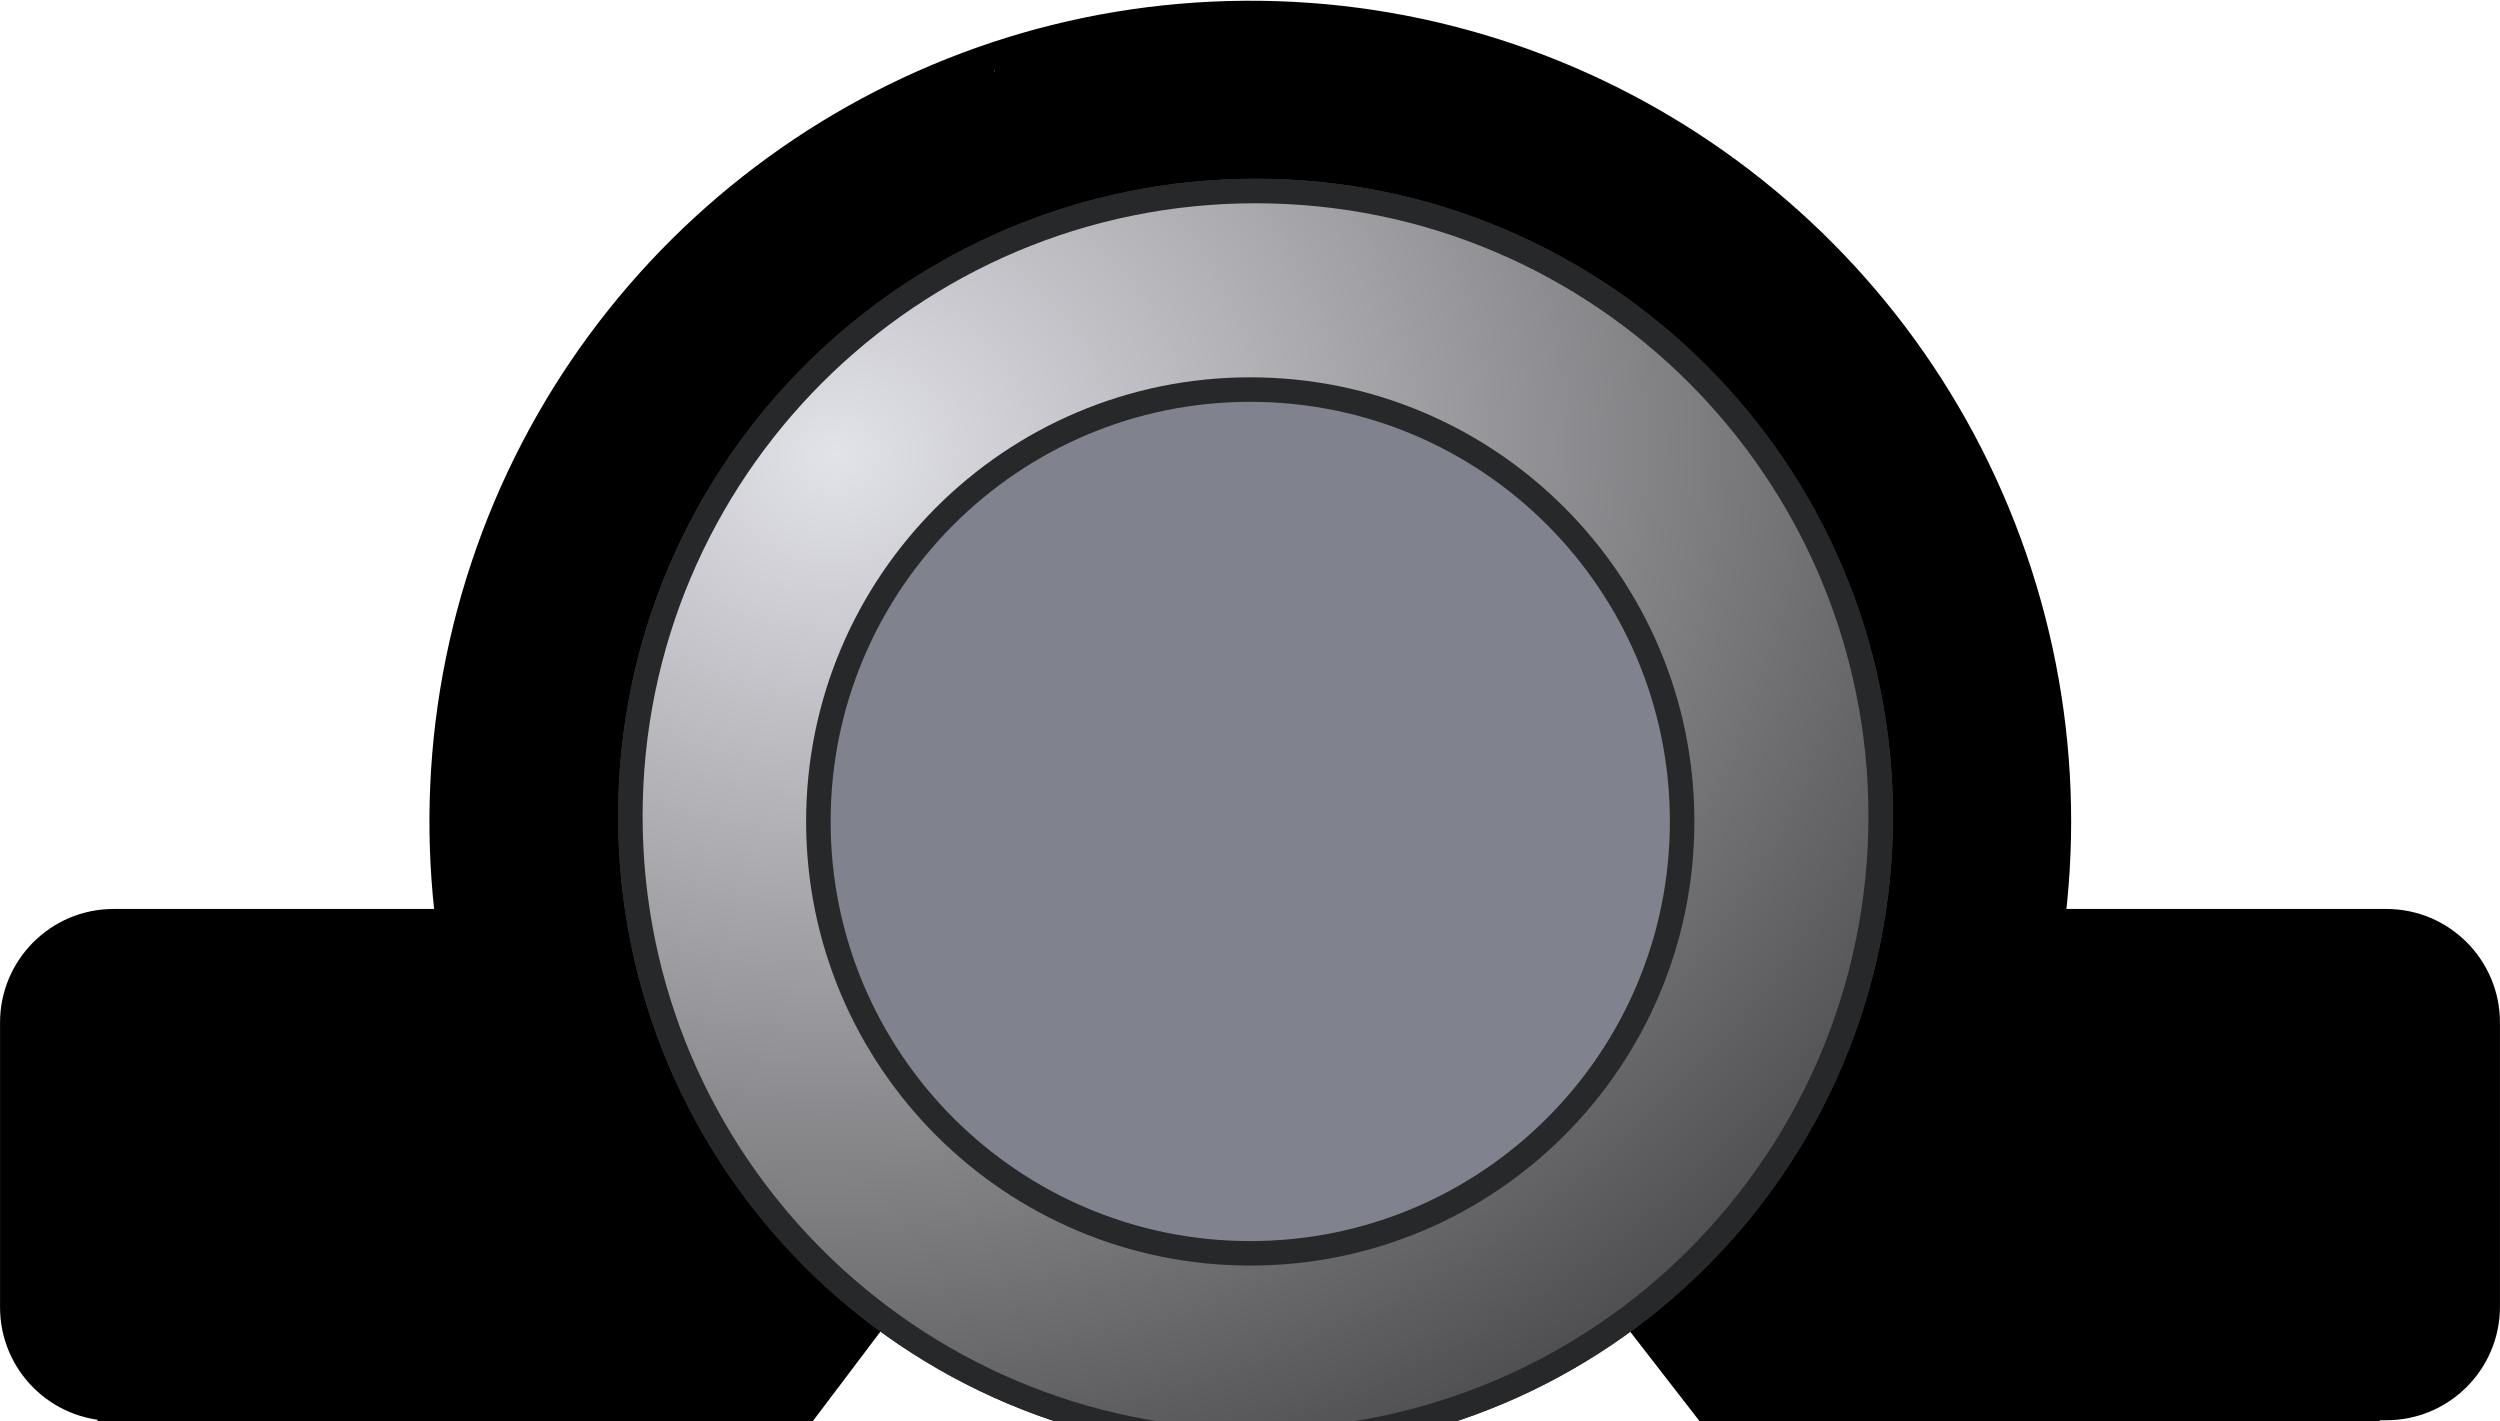
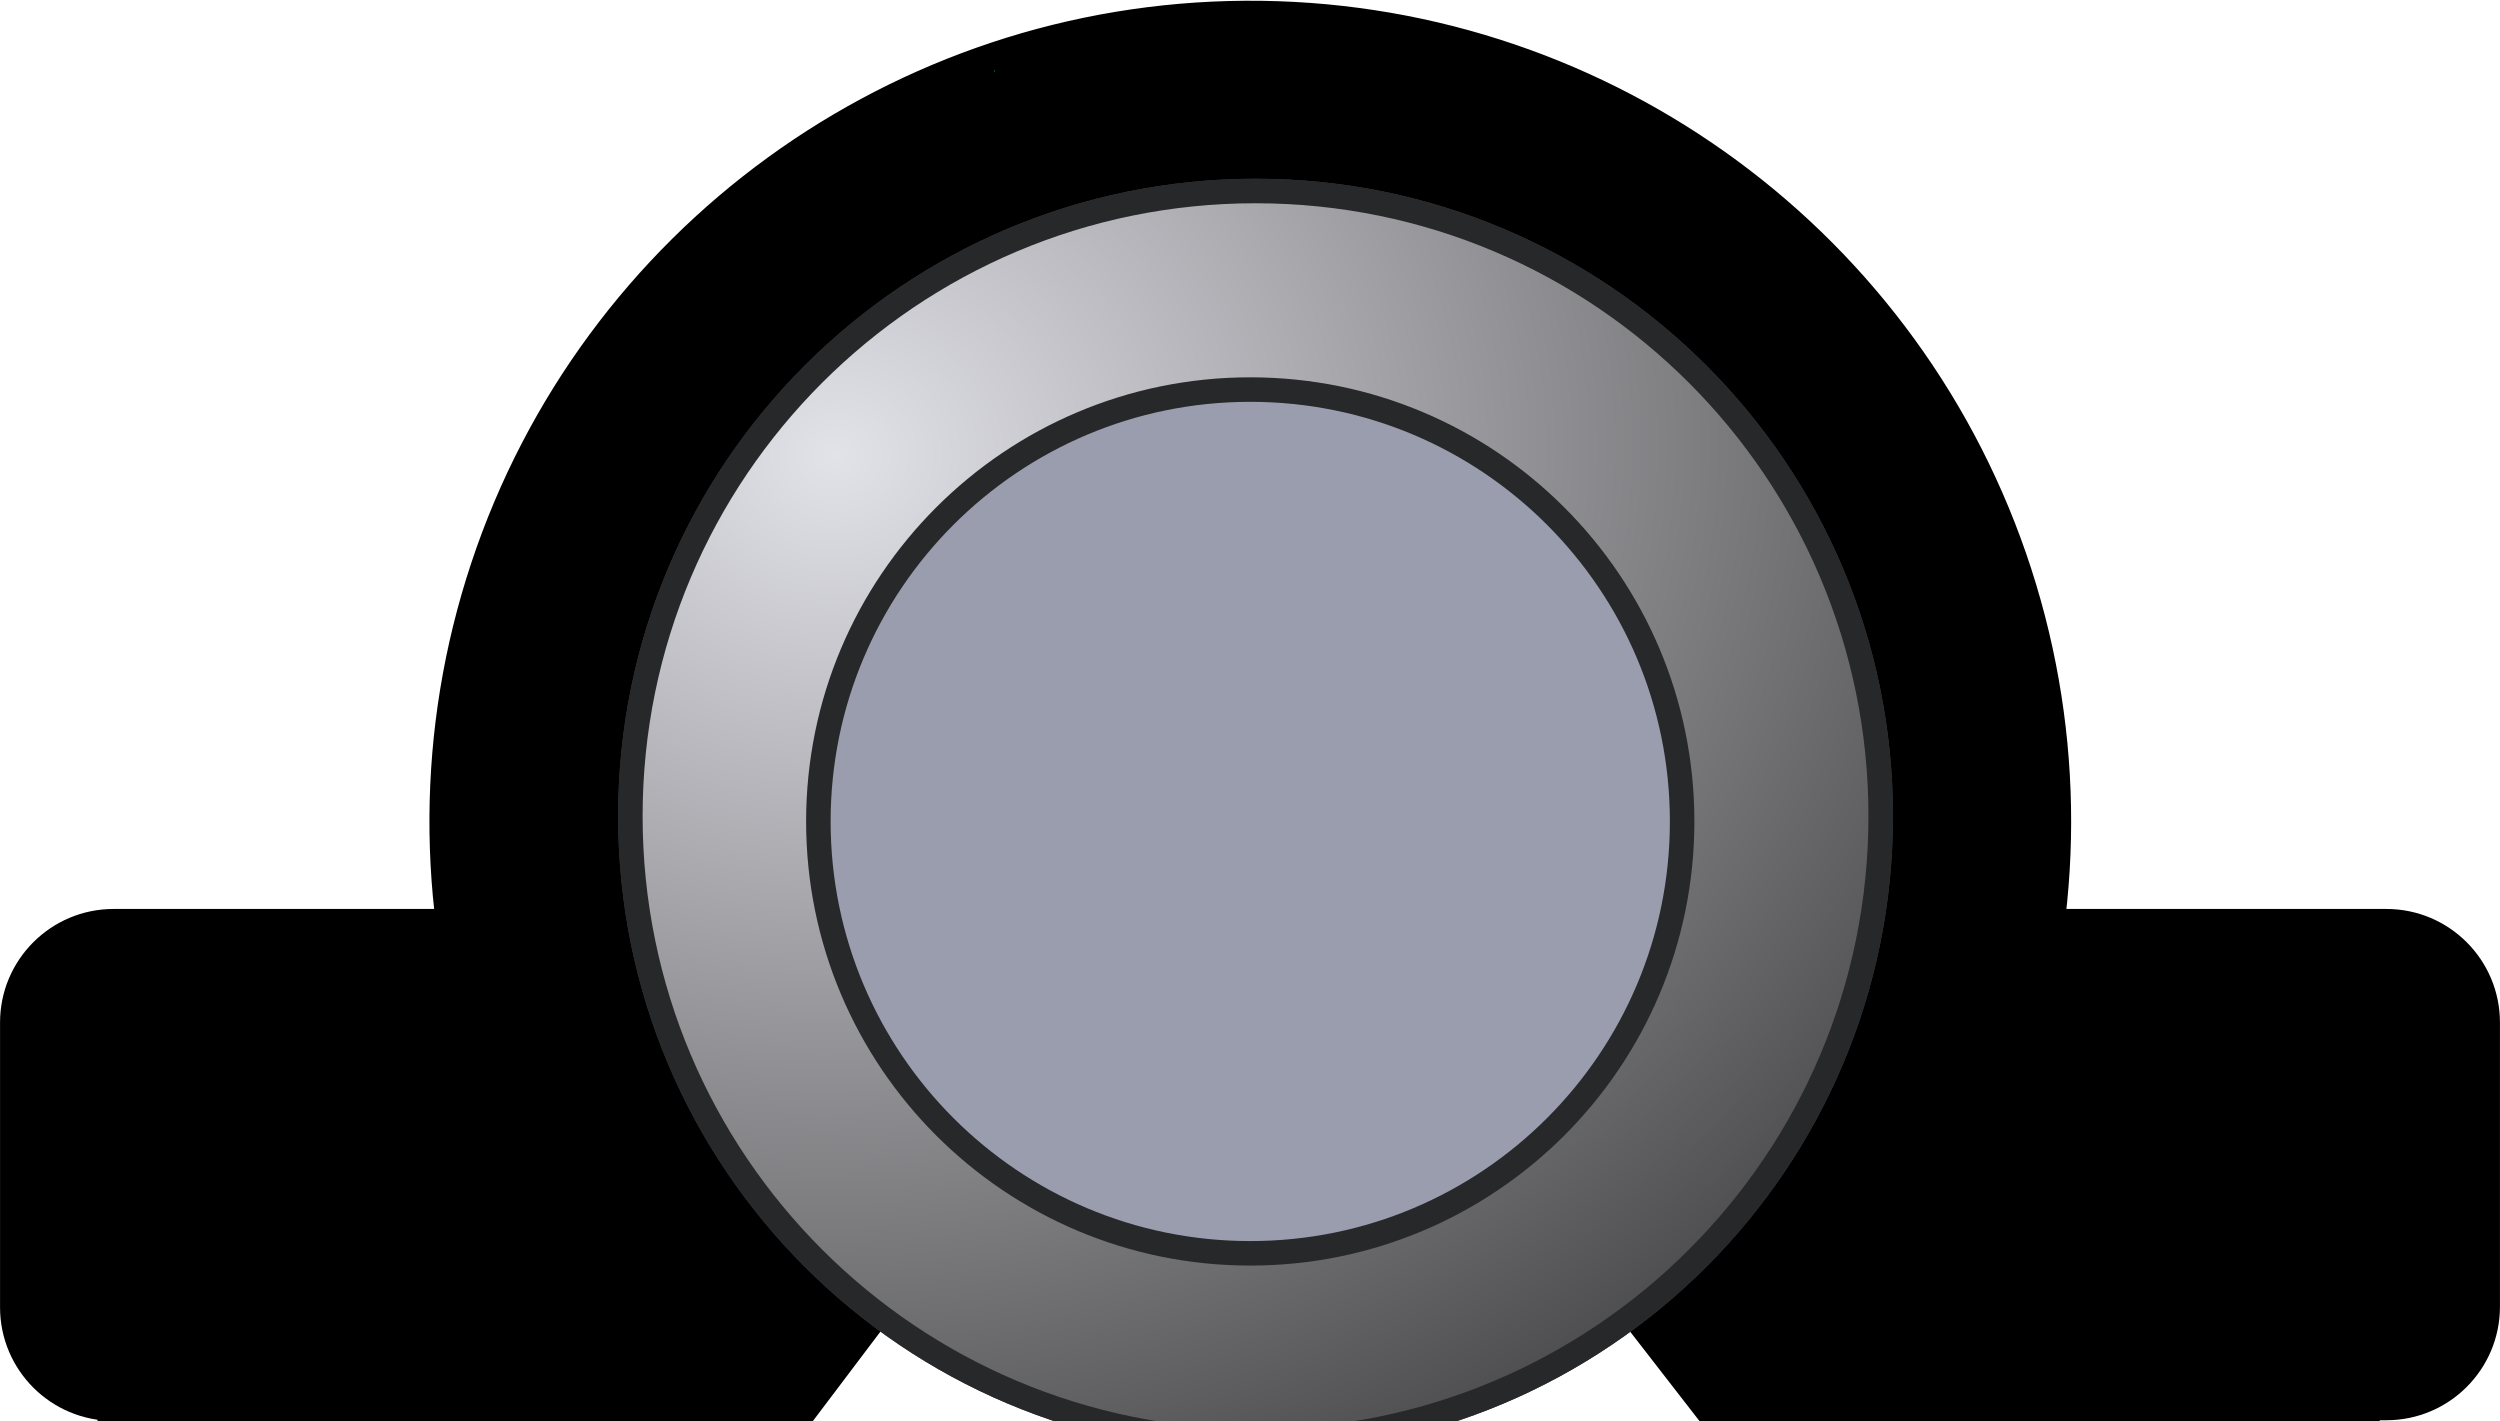
<svg xmlns="http://www.w3.org/2000/svg" xmlns:ns1="http://www.openswatchbook.org/uri/2009/osb" xmlns:xlink="http://www.w3.org/1999/xlink" width="44" height="25" viewBox="0 0 11.642 6.615" version="1.1" id="svg1410">
  <defs id="defs1404">
    <linearGradient id="linearGradient1053">
      <stop style="stop-color:#e2e2e9;stop-opacity:1" offset="0" id="stop1049" />
      <stop style="stop-color:#262626;stop-opacity:1" offset="1" id="stop1051" />
    </linearGradient>
    <linearGradient id="linearGradient4048">
      <stop style="stop-color:#f4f4f6;stop-opacity:1" offset="0" id="stop4044" />
      <stop style="stop-color:#3a3a3b;stop-opacity:1" offset="1" id="stop4046" />
    </linearGradient>
    <linearGradient id="linearGradient3984" ns1:paint="solid">
      <stop style="stop-color:#2200b1;stop-opacity:1;" offset="0" id="stop3982" />
    </linearGradient>
    <radialGradient xlink:href="#linearGradient4048" id="radialGradient4052" cx="88.802" cy="90.475" fx="88.802" fy="90.475" r="2.054" gradientUnits="userSpaceOnUse" gradientTransform="matrix(-0.00609564,1.919154,-1.716287,-0.00545118,244.0736,-78.88136)" />
    <radialGradient xlink:href="#linearGradient1053" id="radialGradient4066" gradientUnits="userSpaceOnUse" gradientTransform="matrix(0.06246742,2.218171,-2.537377,0.07145708,312.2928,-112.4179)" cx="88.826" cy="90.525" fx="88.826" fy="90.525" r="2.054" />
  </defs>
  <rect style="fill:#000000;fill-opacity:1;stroke:none;stroke-width:0.079;stroke-linecap:square;stroke-miterlimit:4;stroke-dasharray:none;stroke-opacity:1" id="rect1055-7" width="3.582" height="2.381" x="8.06" y="4.233" ry="0.529" />
  <rect style="fill:#000000;fill-opacity:1;stroke:none;stroke-width:0.079;stroke-linecap:square;stroke-miterlimit:4;stroke-dasharray:none;stroke-opacity:1" id="rect1055" width="3.661" height="2.384" x="4.0000065e-09" y="4.233" ry="0.529" />
  <path style="fill:#000000;fill-opacity:1;stroke:#000000;stroke-width:0.115;stroke-linecap:square;stroke-miterlimit:4;stroke-dasharray:none;stroke-opacity:1" id="path951-6" d="M 3.553,6.83 A 3.765,3.765 0 0 1 2.249,2.64 3.765,3.765 0 0 1 5.799,0.061 3.765,3.765 0 0 1 9.381,2.596 3.765,3.765 0 0 1 8.129,6.801 L 5.822,3.826 Z" />
  <g id="layer1" transform="matrix(1.444854,0,0,1.444854,-123.4459,-129.5115)">
    <circle style="fill:#a1a1a4;fill-opacity:1;stroke:#000000;stroke-width:0.019;stroke-miterlimit:4;stroke-dasharray:none;stroke-opacity:1" id="path1099" cx="0" cy="0" r="0" />
    <circle style="fill:url(#radialGradient4052);fill-opacity:1;stroke:#3d4043;stroke-width:0.079;stroke-miterlimit:4;stroke-dasharray:none;stroke-opacity:1" id="path1091" cx="89.485" cy="92.267" r="2.015" />
    <circle style="fill:#9fa3af;fill-opacity:1;fill-rule:evenodd;stroke:#3d4043;stroke-width:0.079;stroke-miterlimit:4;stroke-dasharray:none;stroke-opacity:1" id="path249" cx="89.485" cy="92.267" r="1.392" />
  </g>
  <g id="g4064" transform="matrix(1.444854,0,0,1.444854,-123.4706,-129.4869)">
    <circle style="fill:url(#radialGradient4066);fill-opacity:1;stroke:#27282a;stroke-width:0.079;stroke-miterlimit:4;stroke-dasharray:none;stroke-opacity:1" id="circle4060" cx="89.502" cy="92.25" r="2.015" />
-     <circle style="fill:#80838e;fill-opacity:1;fill-rule:evenodd;stroke:#27282a;stroke-width:0.079;stroke-miterlimit:4;stroke-dasharray:none;stroke-opacity:1" id="circle4062" cx="89.485" cy="92.267" r="1.392" />
+     <circle style="fill:#999dad;fill-opacity:1;fill-rule:evenodd;stroke:#27282a;stroke-width:0.079;stroke-miterlimit:4;stroke-dasharray:none;stroke-opacity:1" id="circle4062" cx="89.485" cy="92.267" r="1.392" />
  </g>
  <path style="fill:#17e4af;fill-opacity:1;stroke:#000000;stroke-width:0;stroke-linecap:square;stroke-miterlimit:4;stroke-dasharray:none;stroke-opacity:1" d="" id="path905" />
  <path style="fill:#17e4af;fill-opacity:1;stroke:#000000;stroke-width:0;stroke-linecap:square;stroke-miterlimit:4;stroke-dasharray:none;stroke-opacity:1" d="m 4.629,0.332 c -5.964e-4,-9.645e-4 -4.13e-4,-0.002 4.091e-4,-0.003 9.983e-4,-9.954e-4 0.002,-9.087e-4 0.003,2.6021e-4 5.962e-4,9.6451e-4 4.128e-4,0.002 -4.09e-4,0.003 -9.984e-4,9.954e-4 -0.002,9.0868e-4 -0.003,-2.6021e-4 z" id="path907" />
  <path style="fill:#17e4af;fill-opacity:1;stroke:#000000;stroke-width:0;stroke-linecap:square;stroke-miterlimit:4;stroke-dasharray:none;stroke-opacity:1" d="" id="path913" />
  <circle style="fill:none;fill-opacity:0.589;stroke:none;stroke-width:0.11;stroke-linecap:square;stroke-miterlimit:4;stroke-dasharray:none;stroke-opacity:1" id="path951" cx="5.871" cy="3.736" r="3.603" />
  <rect style="fill:#000000;fill-opacity:1;stroke:none;stroke-width:0.079;stroke-linecap:square;stroke-miterlimit:4;stroke-dasharray:none;stroke-opacity:1" id="rect1082" width="2.963" height="0.528" x="8.119" y="6.351" ry="0" />
  <rect style="fill:#000000;fill-opacity:1;stroke:none;stroke-width:0.079;stroke-linecap:square;stroke-miterlimit:4;stroke-dasharray:none;stroke-opacity:1" id="rect1095" width="3.132" height="0.532" x="0.454" y="6.347" />
</svg>
